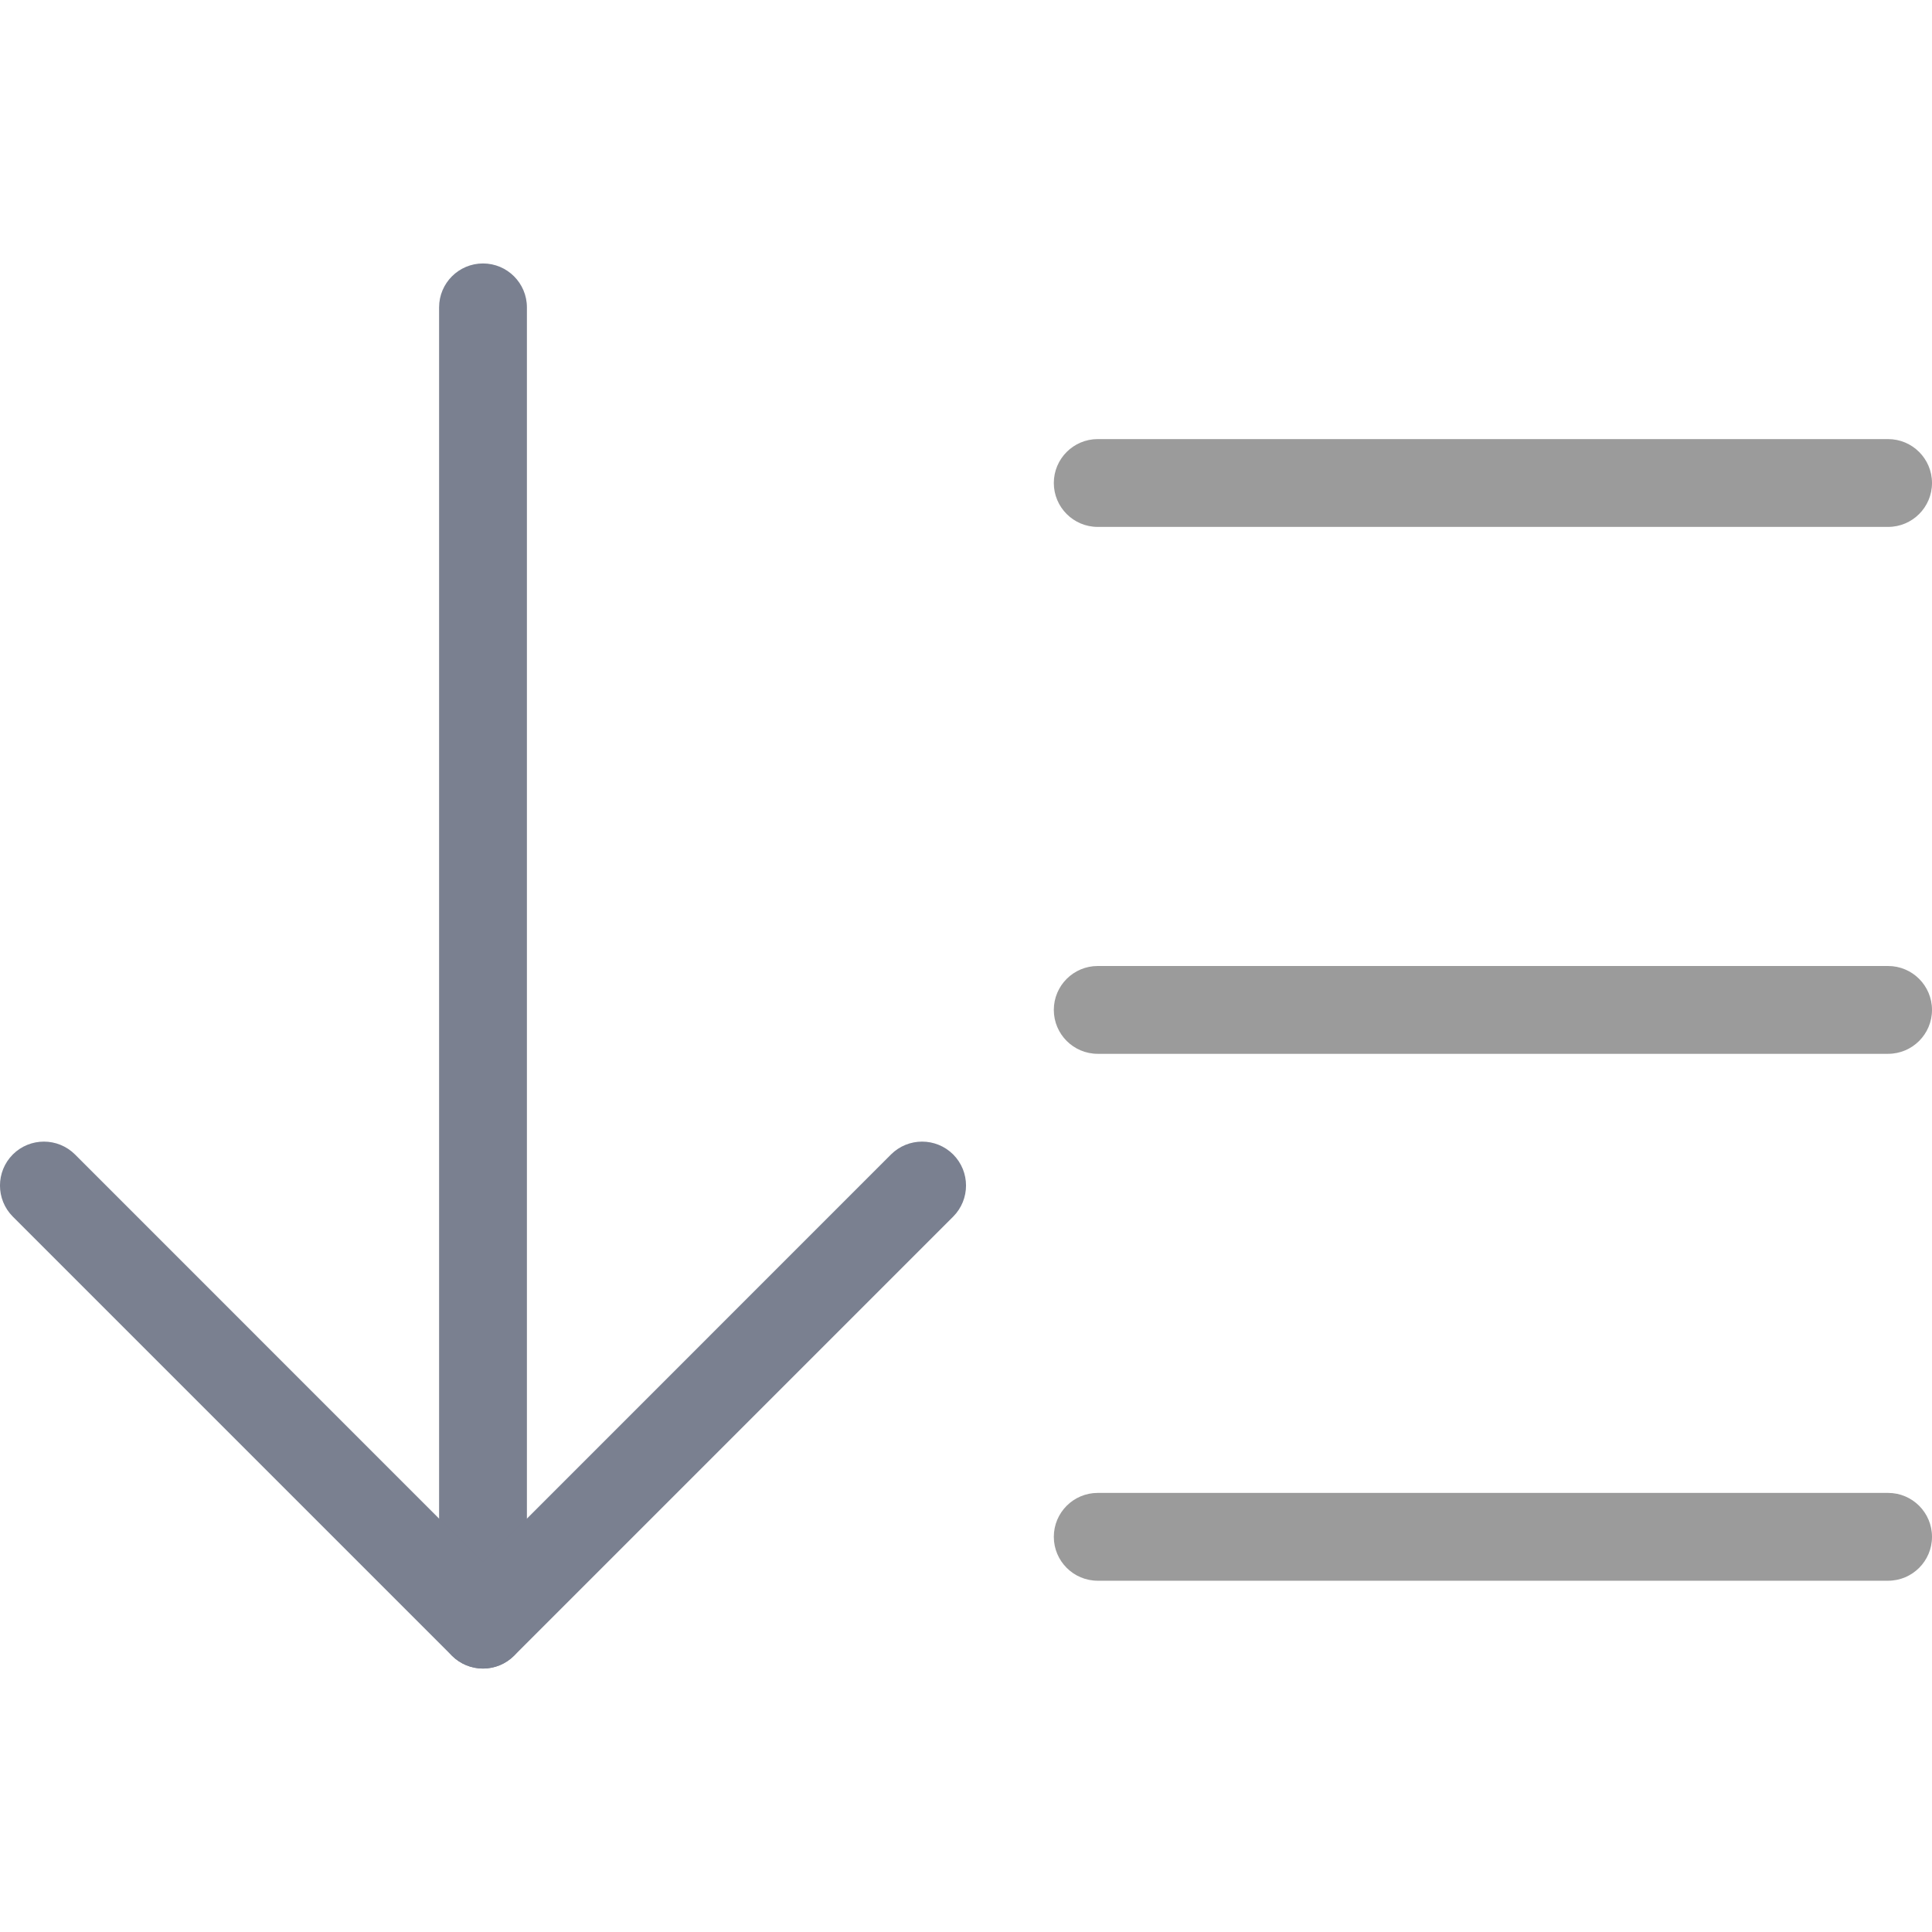
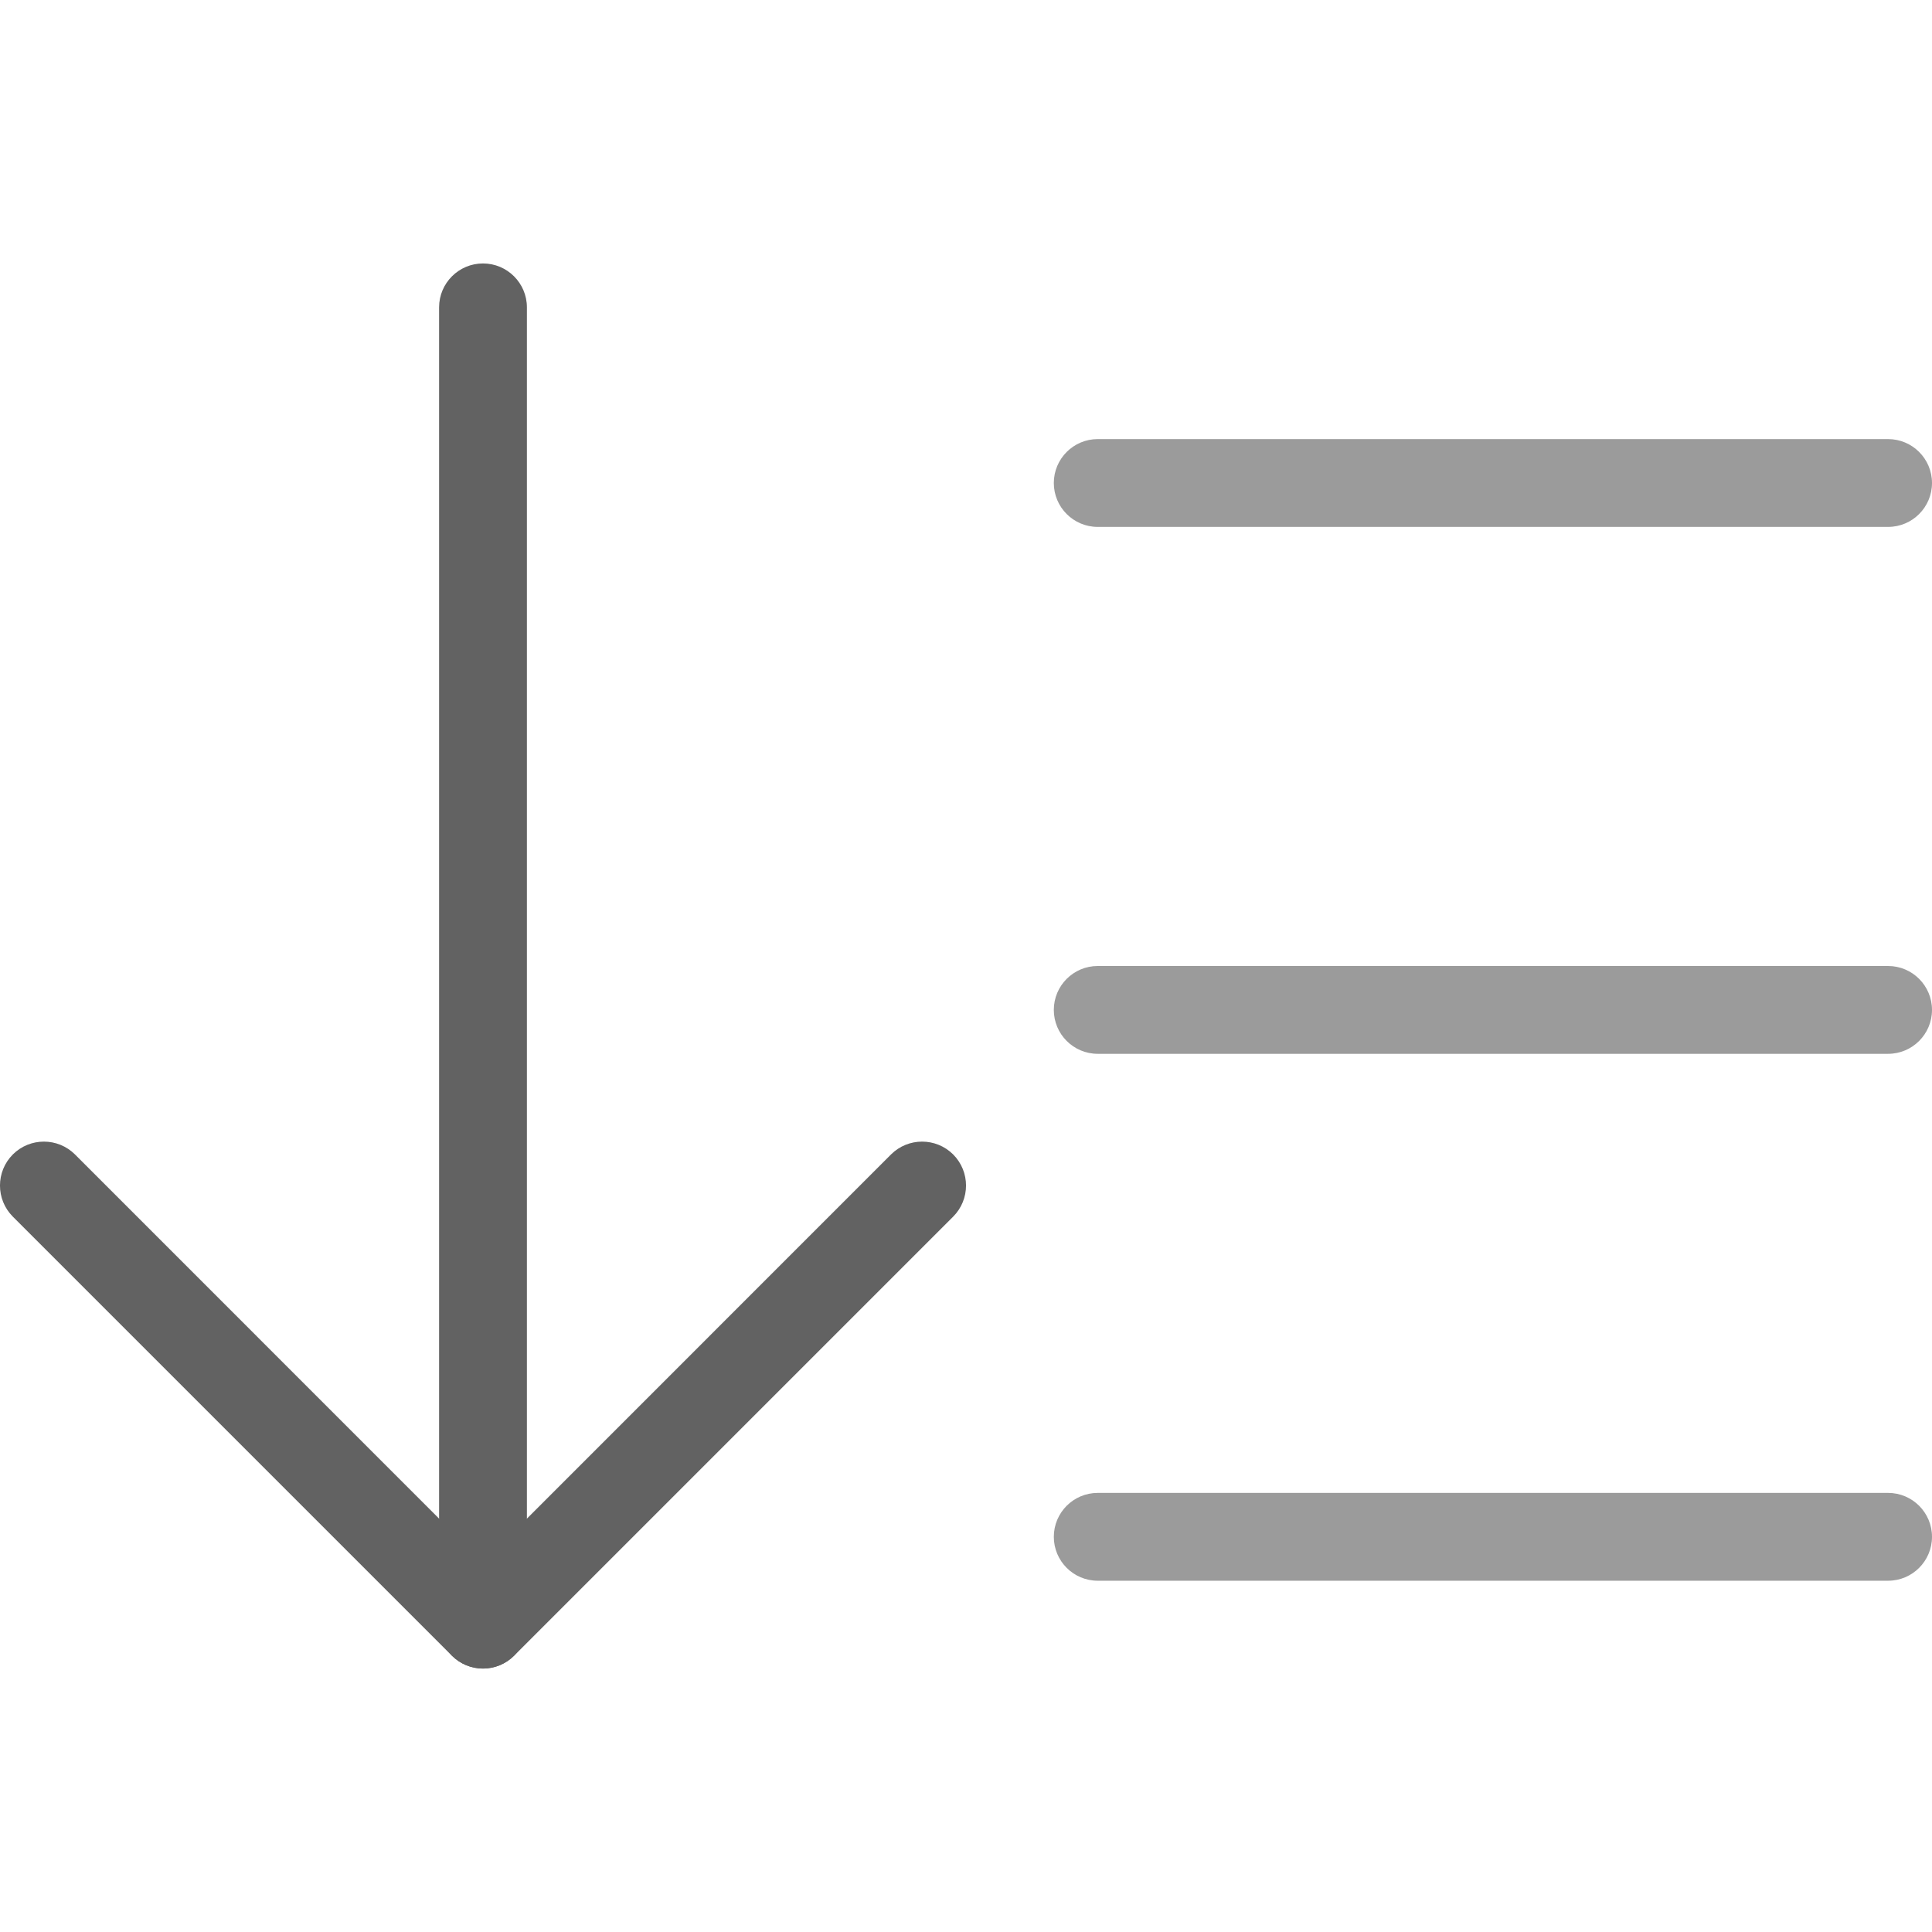
<svg xmlns="http://www.w3.org/2000/svg" width="22px" height="22px" viewBox="0 0 22 22" version="1.1">
  <defs />
  <g id="Symbols" stroke="none" stroke-width="1" fill="none" fill-rule="evenodd">
    <g id="icon/sort-order" fill-rule="nonzero">
      <path d="M12.5,6 C12.224,6 12,5.776 12,5.5 C12,5.224 12.224,5 12.5,5 L21.5,5 C21.776,5 22,5.224 22,5.5 C22,5.776 21.776,6 21.5,6 L12.5,6 Z" id="Shape" fill="#9B9B9B" />
      <path d="M12.5,12 C12.224,12 12,11.776 12,11.5 C12,11.224 12.224,11 12.5,11 L21.5,11 C21.776,11 22,11.224 22,11.5 C22,11.776 21.776,12 21.5,12 L12.5,12 Z" id="Shape" fill="#9B9B9B" />
      <path d="M12.5,18 C12.224,18 12,17.776 12,17.5 C12,17.224 12.224,17 12.5,17 L21.5,17 C21.776,17 22,17.224 22,17.5 C22,17.776 21.776,18 21.5,18 L12.5,18 Z" id="Shape" fill="#9B9B9B" />
-       <path d="M5,3.5 C5,3.224 5.224,3 5.5,3 C5.776,3 6,3.224 6,3.5 L6,18.5 C6,18.776 5.776,19 5.5,19 C5.224,19 5,18.776 5,18.5 L5,3.5 Z" id="Shape" fill="#7A8090" />
-       <path d="M10.146,13.146 C10.342,12.951 10.658,12.951 10.854,13.146 C11.049,13.342 11.049,13.658 10.854,13.854 L5.854,18.854 C5.658,19.049 5.342,19.049 5.146,18.854 L0.146,13.854 C-0.049,13.658 -0.049,13.342 0.146,13.146 C0.342,12.951 0.658,12.951 0.854,13.146 L5.5,17.793 L10.146,13.146 Z" id="Shape" fill="#7A8090" />
+       <path d="M5,3.5 C5,3.224 5.224,3 5.5,3 C5.776,3 6,3.224 6,3.5 L6,18.5 C6,18.776 5.776,19 5.5,19 C5.224,19 5,18.776 5,18.5 L5,3.5 Z" id="Shape" fill="#626262" />
+       <path d="M10.146,13.146 C10.342,12.951 10.658,12.951 10.854,13.146 C11.049,13.342 11.049,13.658 10.854,13.854 L5.854,18.854 C5.658,19.049 5.342,19.049 5.146,18.854 L0.146,13.854 C-0.049,13.658 -0.049,13.342 0.146,13.146 C0.342,12.951 0.658,12.951 0.854,13.146 L5.5,17.793 L10.146,13.146 Z" id="Shape" fill="#626262" />
    </g>
  </g>
</svg>
